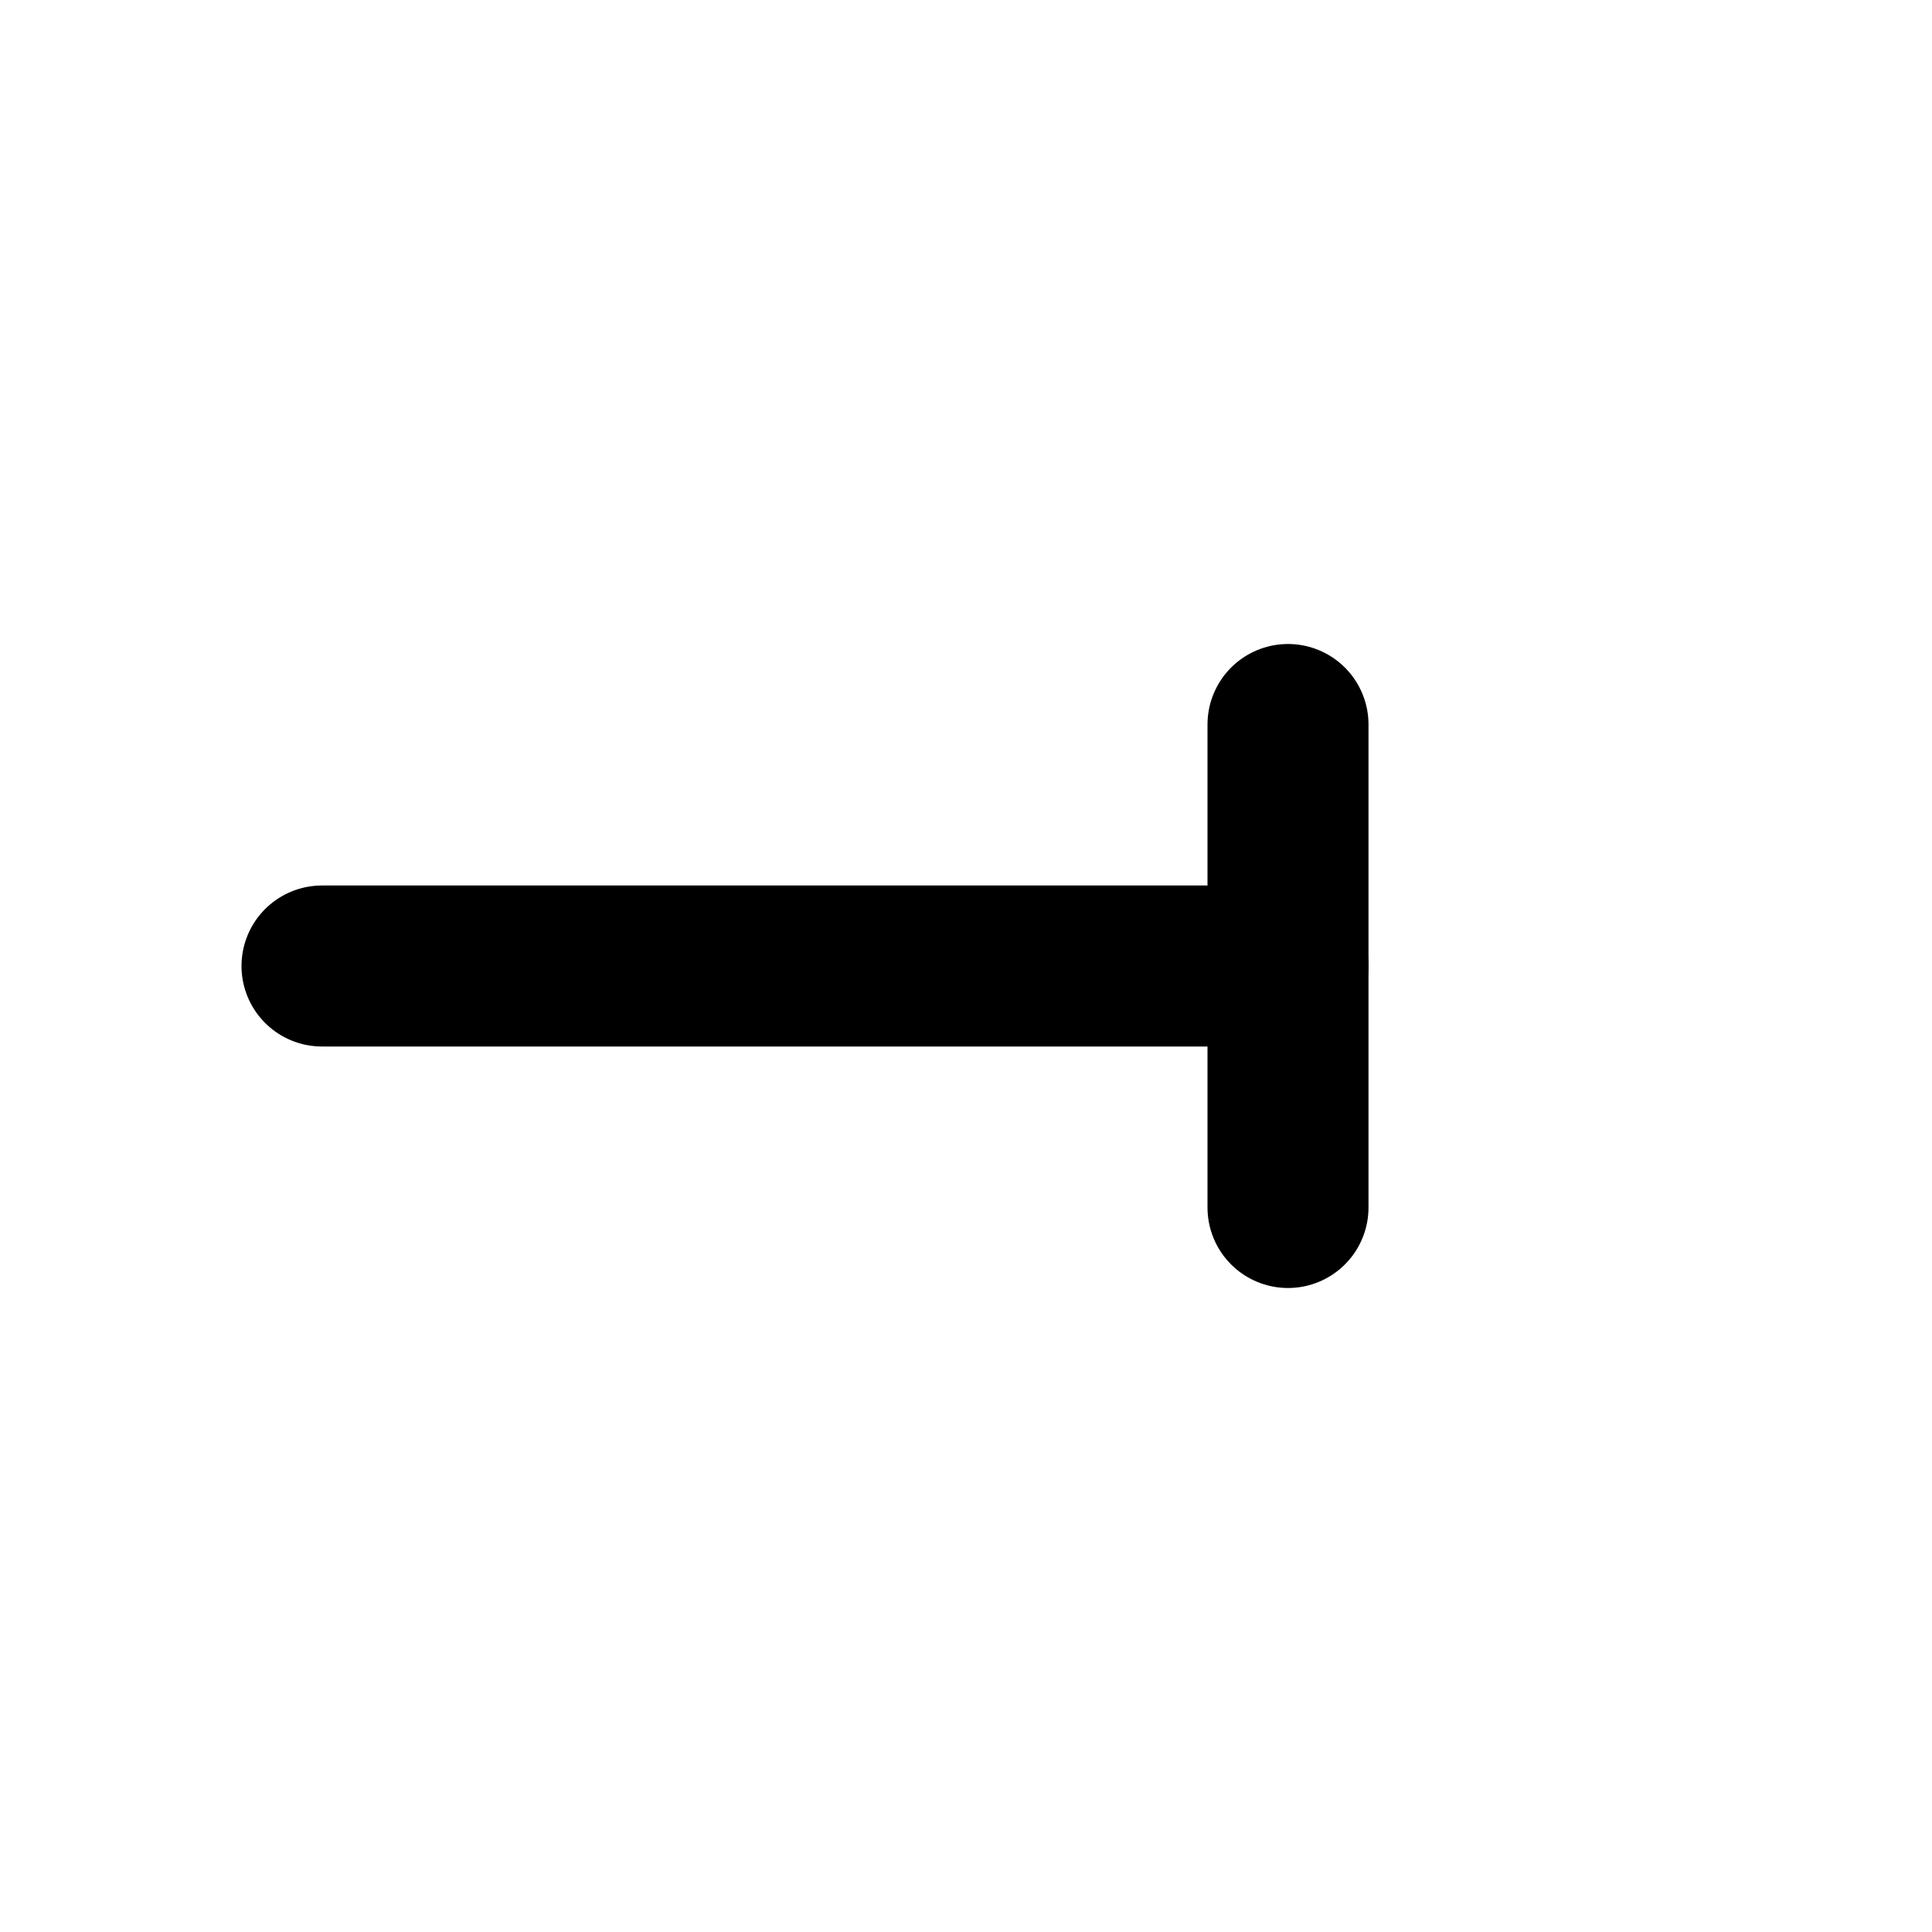
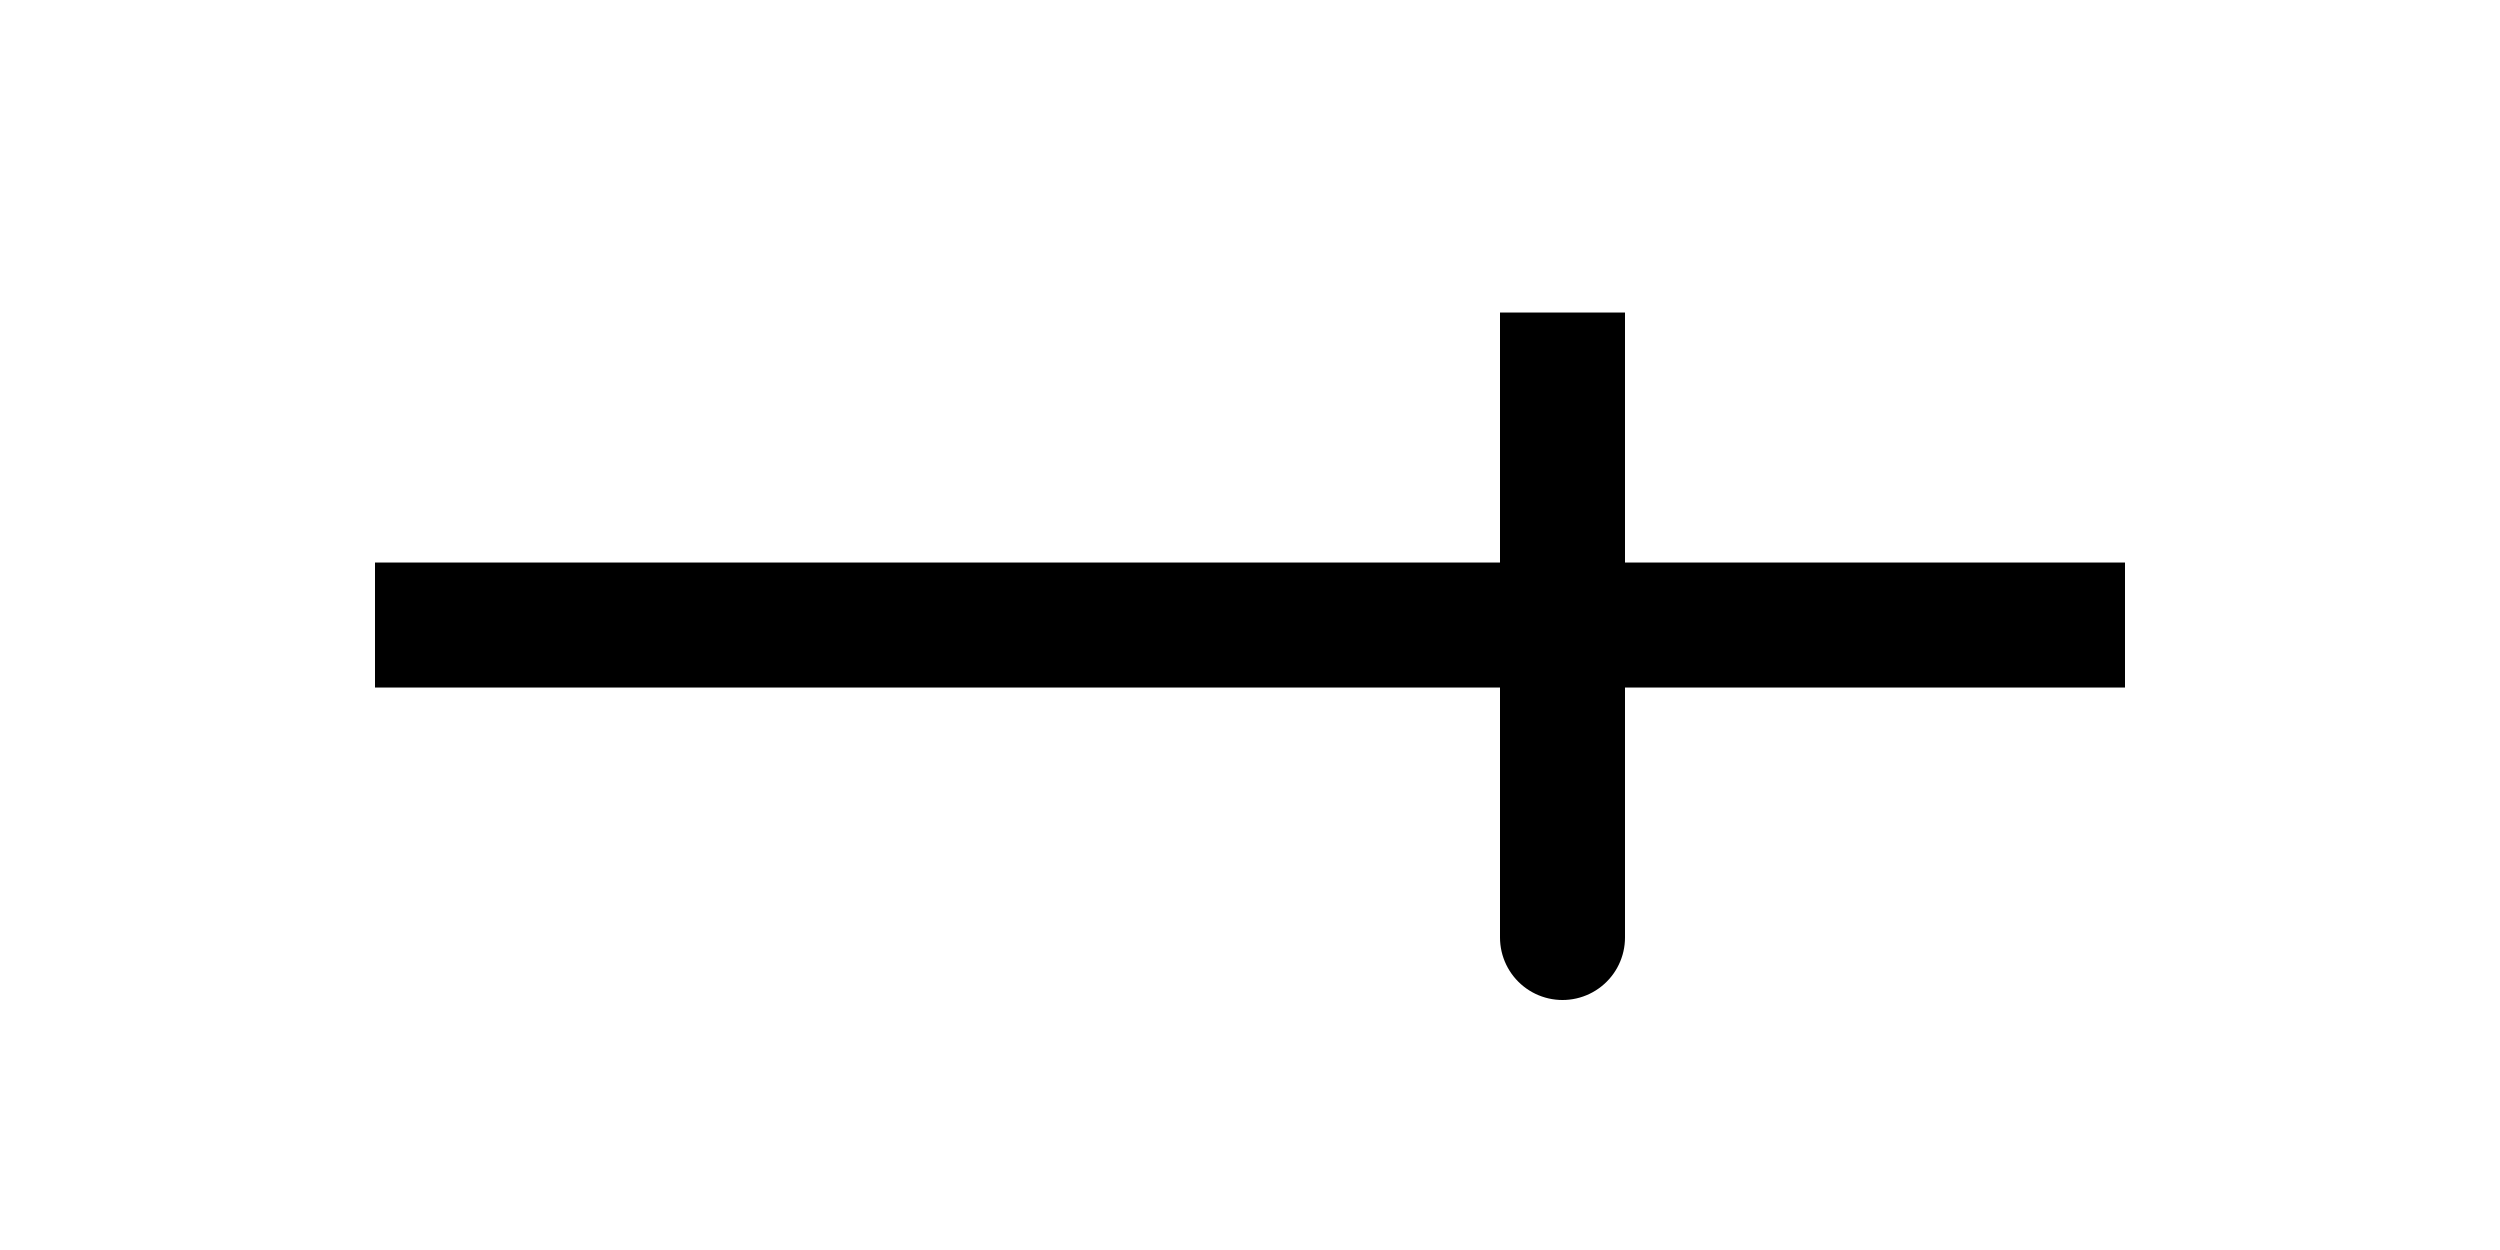
- <svg aria-hidden="true" focusable="false" role="img" viewBox="0 0 24 24" fill="none" stroke-width="2" stroke="currentColor" stroke-linecap="round" stroke-linejoin="round">
-   <path d="M4 12h12" />
-   <path d="M16 9v6" />
+ <svg xmlns="http://www.w3.org/2000/svg" viewBox="0 0 40 20">
+   <g stroke="currentColor" fill="none" transform="translate(40, 0) scale(-1, 1)" stroke-linejoin="round" stroke-width="2">
+     <path d="M34,10 H6 M15,10 L15,15 L15,5" />
+   </g>
</svg>
